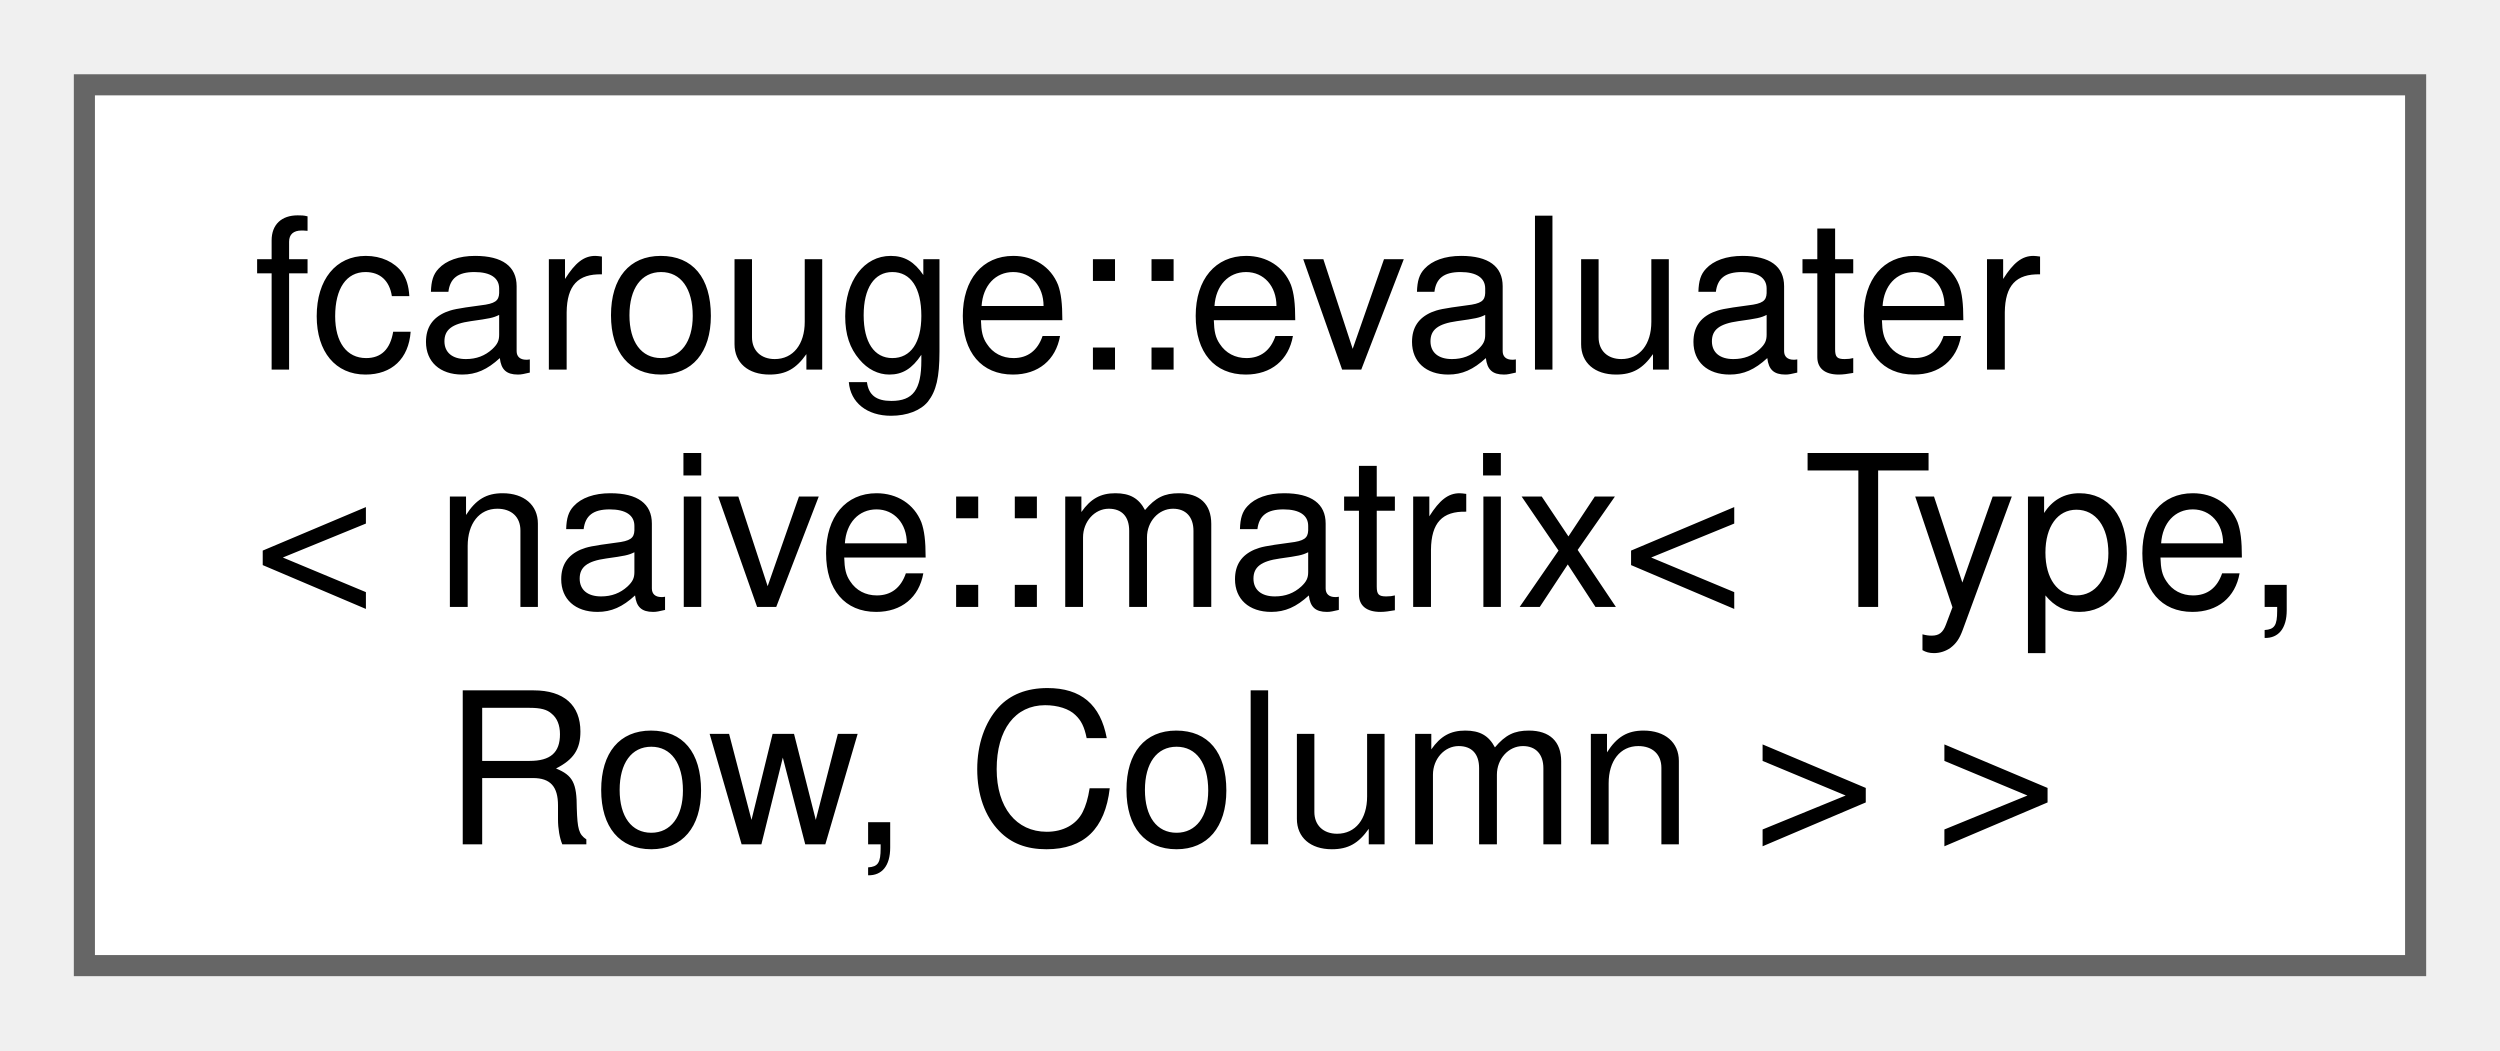
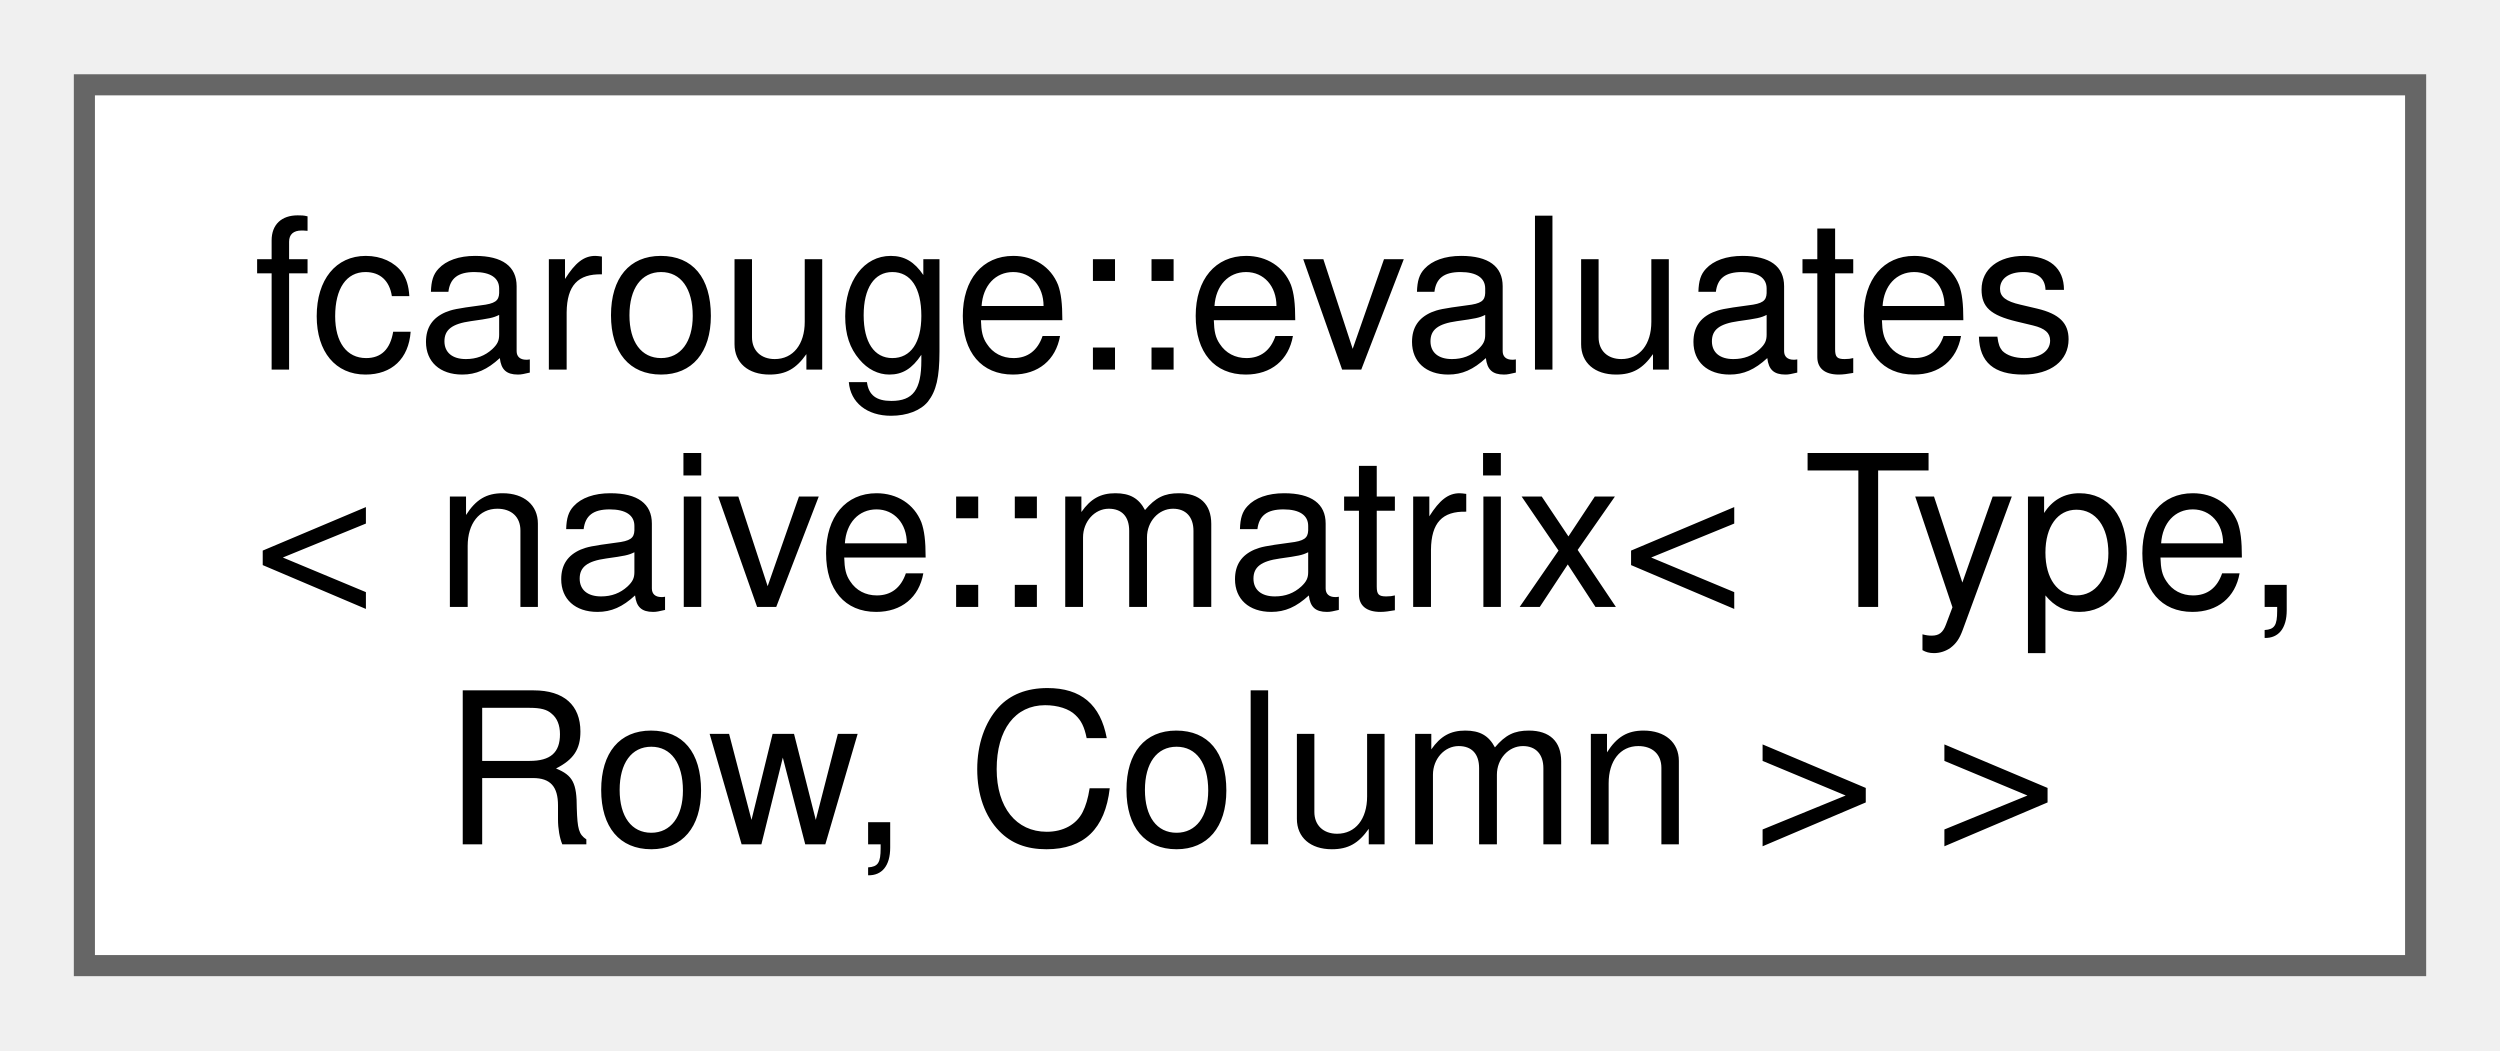
<svg xmlns="http://www.w3.org/2000/svg" xmlns:xlink="http://www.w3.org/1999/xlink" width="119pt" height="50pt" viewBox="0.00 0.00 118.50 49.75">
  <g id="graph0" class="graph" transform="scale(1 1) rotate(0) translate(4 45.75)">
    <g id="Node000000" class="node">
      <g id="a_Node000000">
-         <a xlink:href="structfcarouge_1_1evaluater_3_01naive_1_1matrix_3_01_type_00_01_row_00_01_column_01_4_01_4.xhtml" target="_top" xlink:title="Specialization of the evaluation type.">
+         <a xlink:href="structfcarouge_1_1evaluates_3_01naive_1_1matrix_3_01_type_00_01_row_00_01_column_01_4_01_4.xhtml" target="_top" xlink:title="Specialization of the evaluation type.">
          <polygon fill="white" stroke="#666666" points="110.5,-41.75 0,-41.75 0,0 110.5,0 110.5,-41.75" />
-           <text text-anchor="start" x="8" y="-28.25" font-family="Helvetica,sans-Serif" font-size="10.00">fcarouge::evaluater</text>
+           <text text-anchor="start" x="8" y="-28.25" font-family="Helvetica,sans-Serif" font-size="10.00">fcarouge::evaluates</text>
          <text text-anchor="start" x="8" y="-17" font-family="Helvetica,sans-Serif" font-size="10.00">&lt; naive::matrix&lt; Type,</text>
          <text text-anchor="middle" x="55.25" y="-5.75" font-family="Helvetica,sans-Serif" font-size="10.00"> Row, Column &gt; &gt;</text>
        </a>
      </g>
    </g>
  </g>
</svg>
